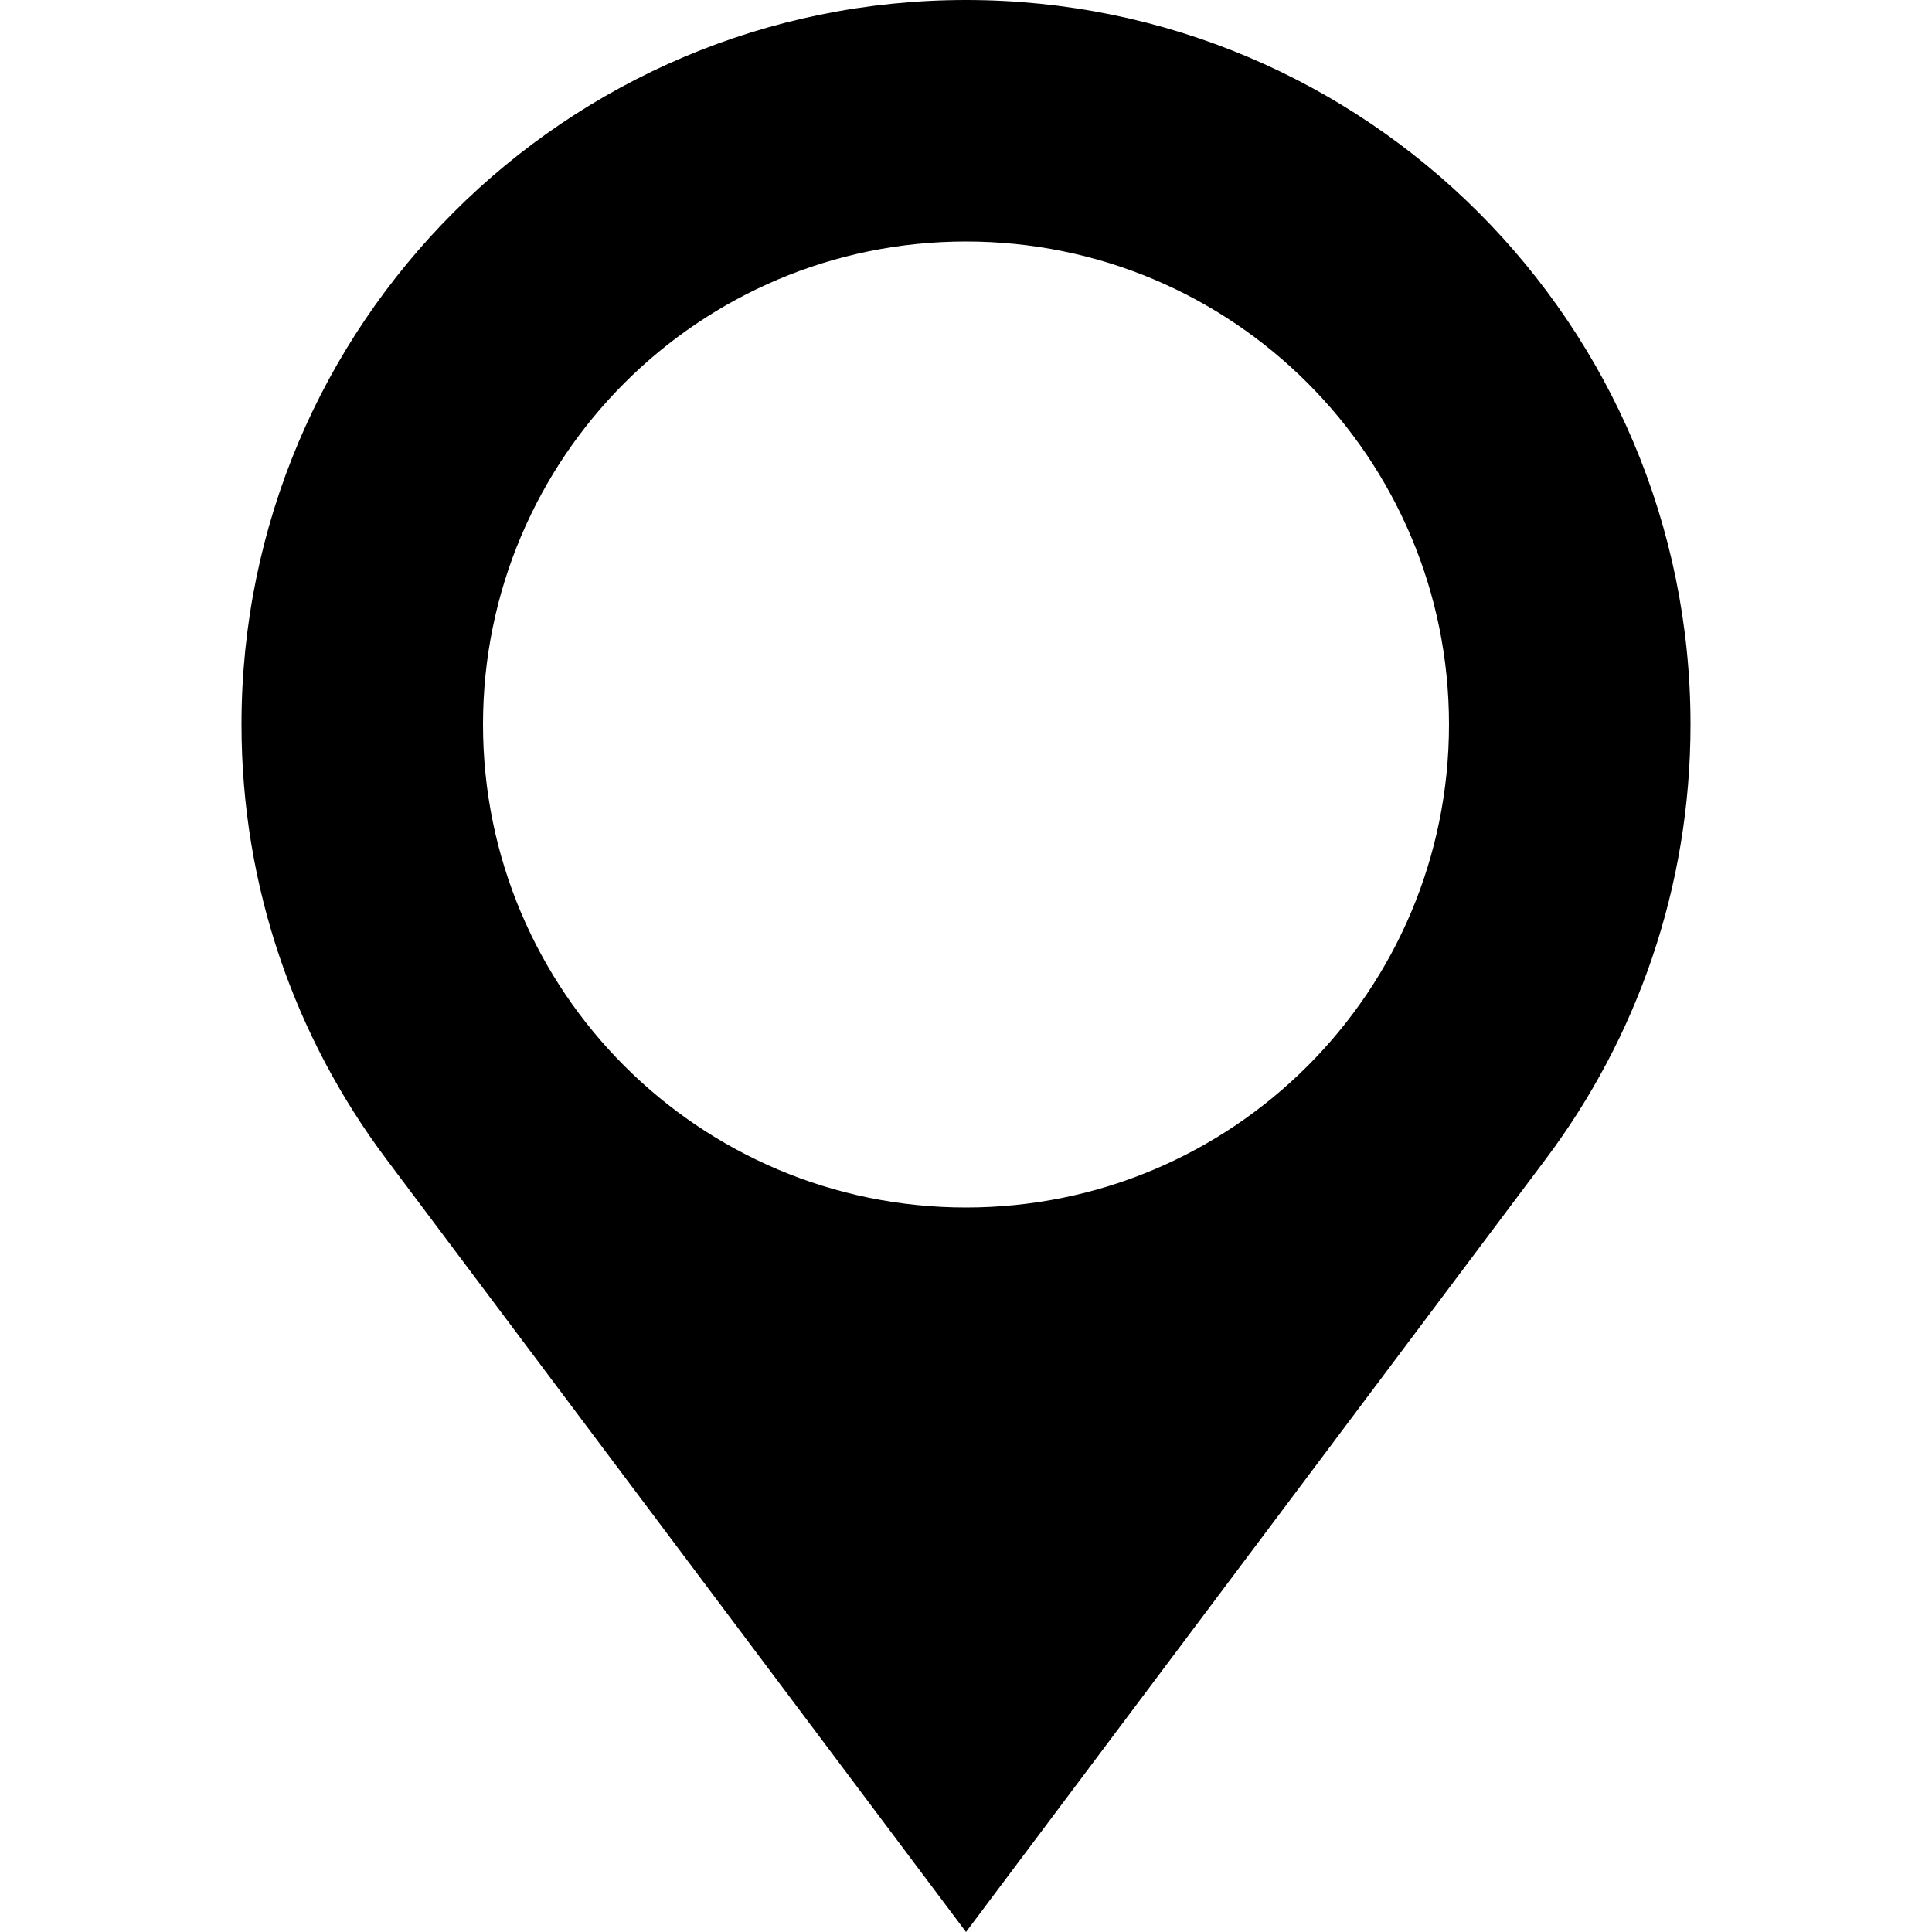
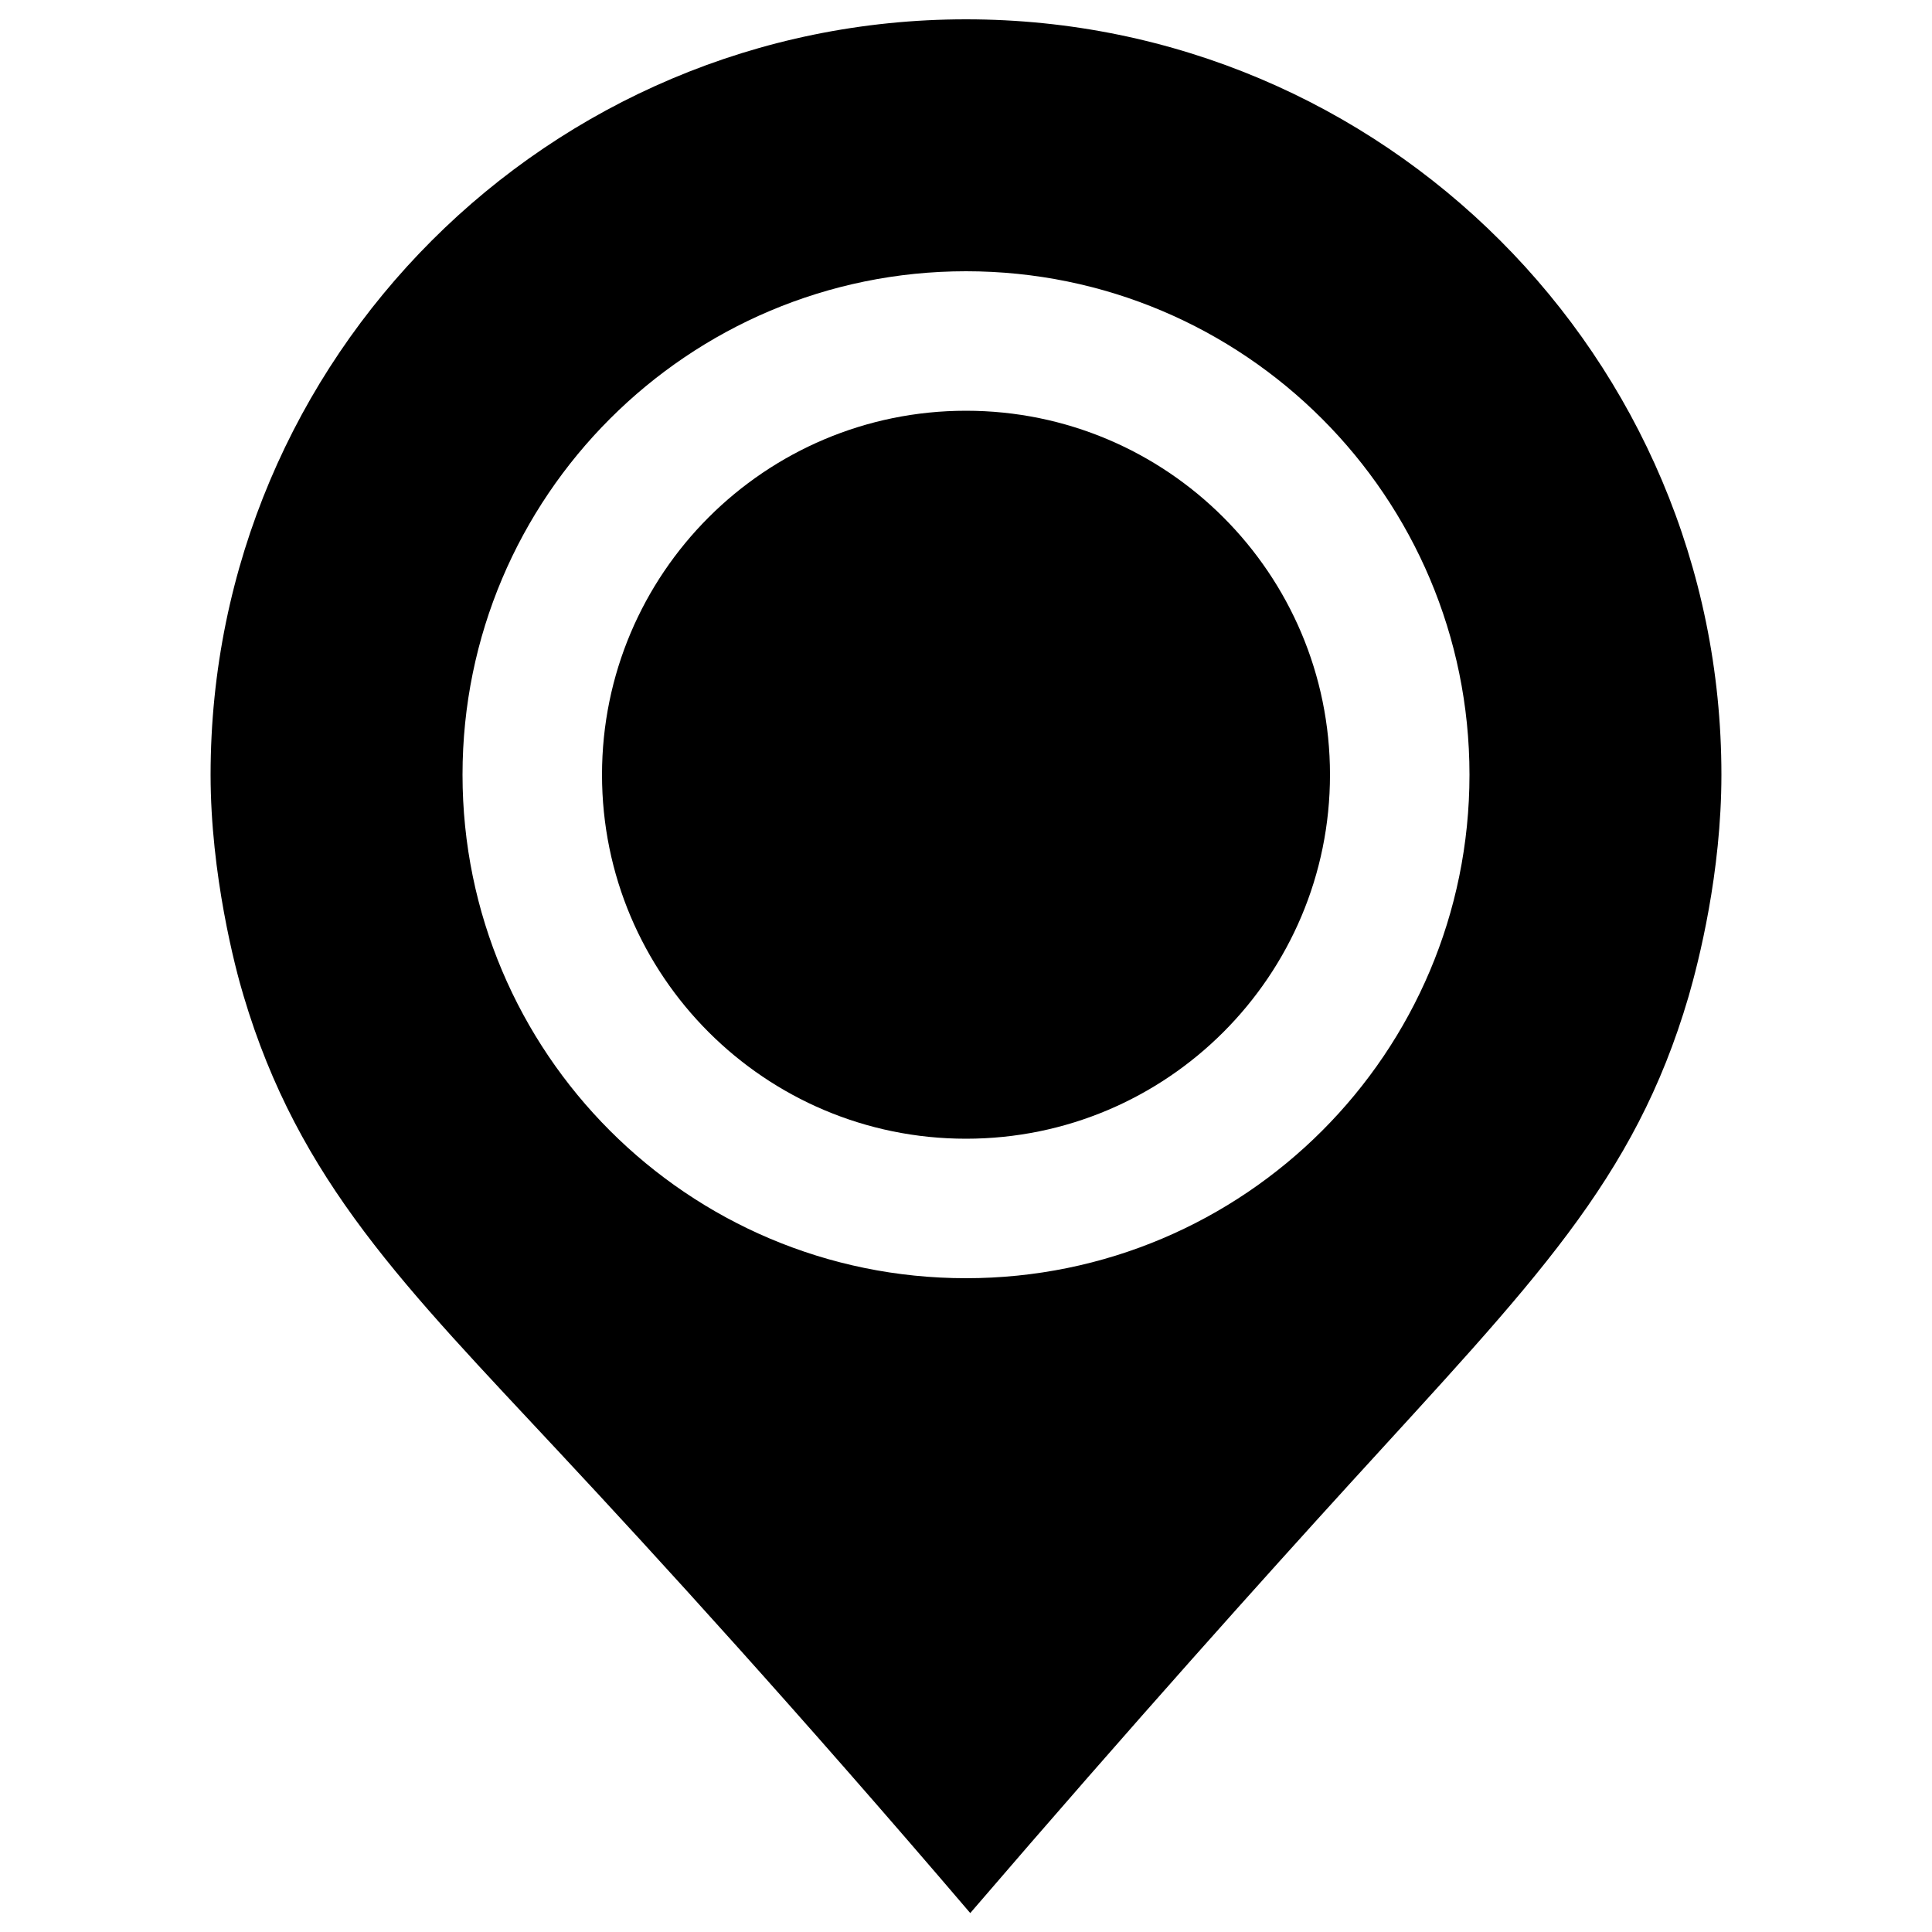
- <svg xmlns="http://www.w3.org/2000/svg" version="1.1" id="Capa_1" x="0px" y="0px" width="485.213px" height="485.212px" viewBox="0 0 485.213 485.212" style="enable-background:new 0 0 485.213 485.212;" xml:space="preserve">
+ <svg xmlns="http://www.w3.org/2000/svg" version="1.1" id="Layer_1" x="0px" y="0px" viewBox="0 0 500 500" style="enable-background:new 0 0 500 500;" xml:space="preserve">
  <g>
-     <path d="M242.606,0C142.124,0,60.651,81.473,60.651,181.955c0,40.928,13.504,78.659,36.31,109.075l145.646,194.183L388.252,291.03   c22.808-30.416,36.31-68.146,36.31-109.075C424.562,81.473,343.089,0,242.606,0z M242.606,303.257   c-66.989,0-121.302-54.311-121.302-121.302c0-66.989,54.313-121.304,121.302-121.304c66.991,0,121.302,54.315,121.302,121.304   C363.908,248.947,309.598,303.257,242.606,303.257z" />
+     <path d="M250,5C142,5,54.5,92.5,54.5,200.5c0,25.8,6.4,50.2,8.5,57.1c14.3,48.2,41.8,75.4,81.7,118.2   c25.4,27.2,62,67.3,106.4,119.3c42.7-49.7,76.8-87.6,98.3-111.2c47.5-52.1,73.6-78.3,87.6-126c2.6-9,8.5-32,8.5-57.4   C445.5,92.5,358,5,250,5z M250,330.8c-72,0-130.3-58.4-130.3-130.3c0-72,58.4-130.3,130.3-130.3c72,0,130.3,58.4,130.3,130.3   C380.3,272.5,322,330.8,250,330.8z" />
  </g>
-   <g>
- </g>
-   <g>
- </g>
-   <g>
- </g>
-   <g>
- </g>
-   <g>
- </g>
-   <g>
- </g>
-   <g>
- </g>
-   <g>
- </g>
-   <g>
- </g>
-   <g>
- </g>
-   <g>
- </g>
-   <g>
- </g>
-   <g>
- </g>
-   <g>
- </g>
-   <g>
- </g>
+   <circle cx="250" cy="200.5" r="94.2" />
</svg>
